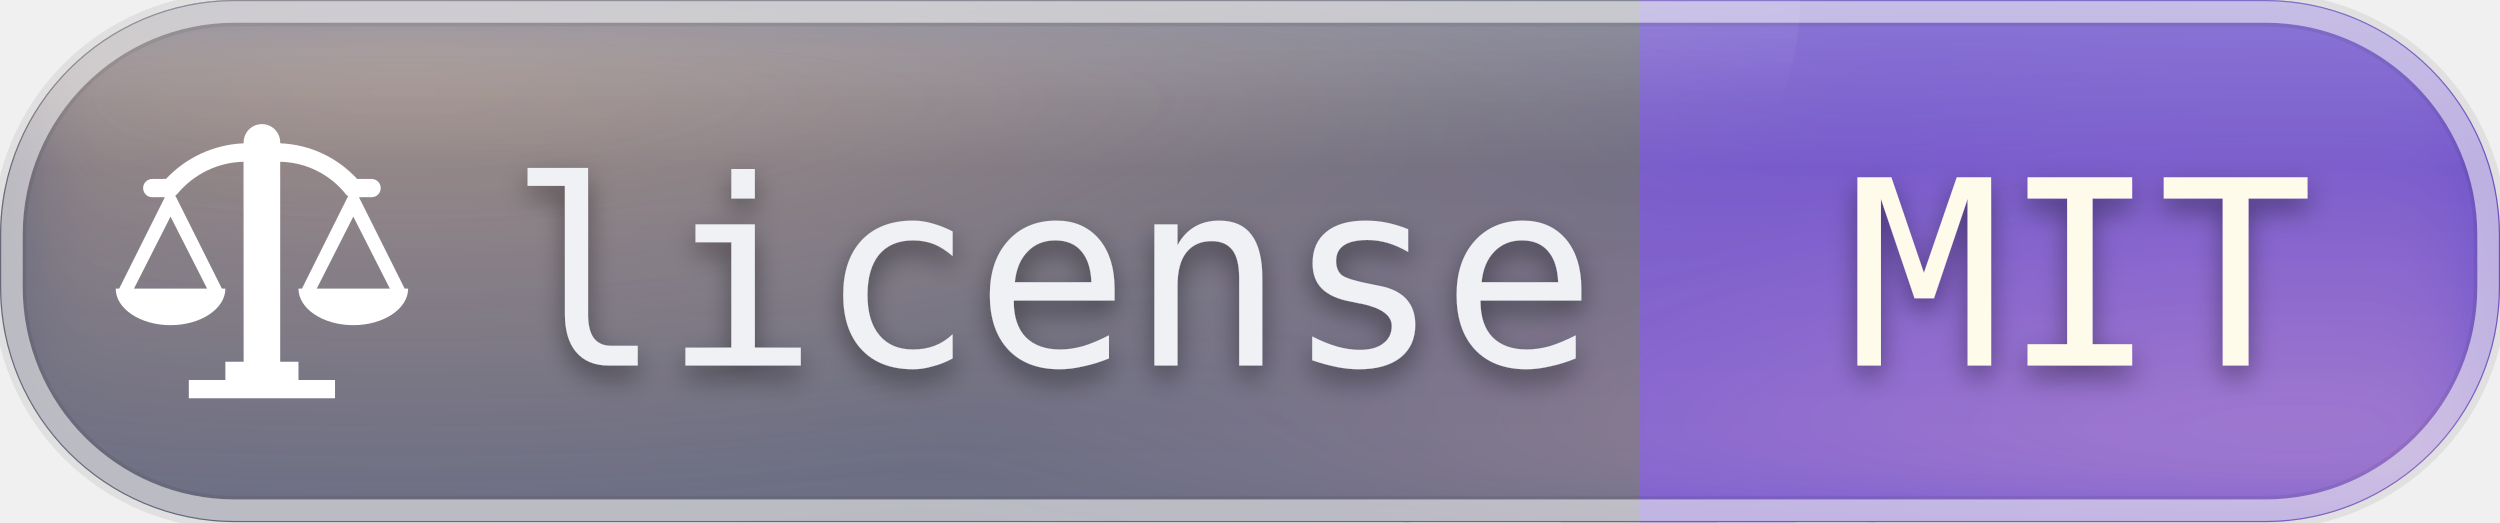
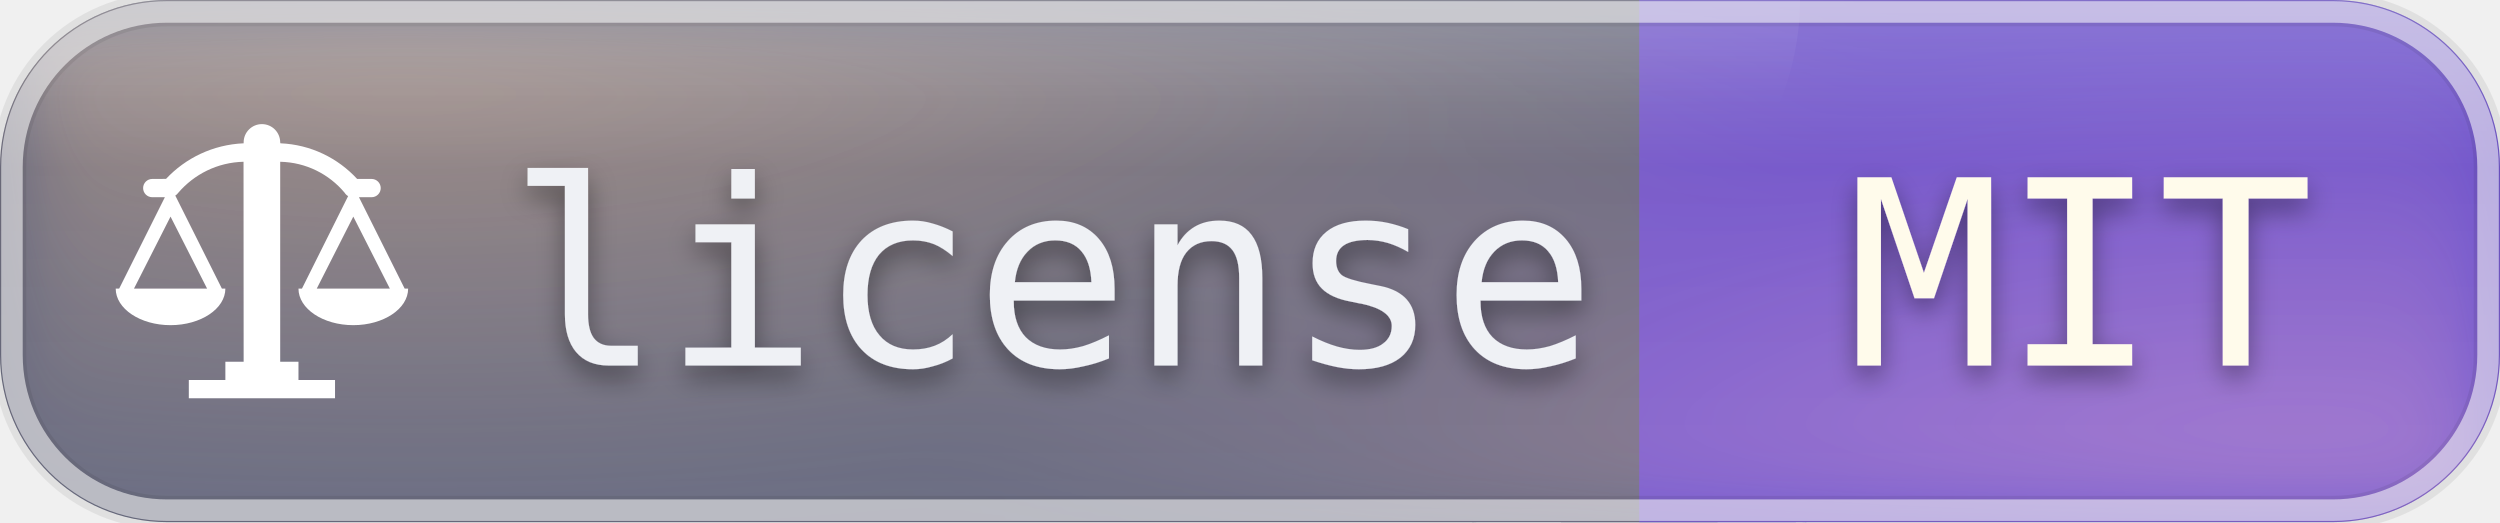
<svg xmlns="http://www.w3.org/2000/svg" id="crystal-mono-license-mit" width="104.57" height="21.84" viewBox="0 0 104.57 21.84">
  <defs>
    <clipPath id="ggg-crystal-mono-license-mit-clip">
-       <rect x="0" y="0" width="104.57" height="21.84" rx="9.83" ry="9.83" />
+       <rect x="0" y="0" width="104.57" height="21.84" rx="6.99" ry="6.99" />
    </clipPath>
    <radialGradient id="ggg-crystal-mono-license-mit-warm" cx="50%" cy="50%" r="50%">
      <stop offset="0%" stop-color="#ffcf9e" stop-opacity="0.45" />
      <stop offset="100%" stop-color="#ffcf9e" stop-opacity="0" />
    </radialGradient>
    <radialGradient id="ggg-crystal-mono-license-mit-cool" cx="50%" cy="50%" r="50%">
      <stop offset="0%" stop-color="#ffb3cf" stop-opacity="0.4" />
      <stop offset="100%" stop-color="#ffb3cf" stop-opacity="0" />
    </radialGradient>
    <linearGradient id="ggg-crystal-mono-license-mit-frost" x1="0%" y1="0%" x2="0%" y2="100%">
      <stop offset="0%" stop-color="#ffffff" stop-opacity="0.24" />
      <stop offset="32%" stop-color="#ffffff" stop-opacity="0.04" />
      <stop offset="100%" stop-color="#ffffff" stop-opacity="0.09" />
    </linearGradient>
    <linearGradient id="ggg-crystal-mono-license-mit-sheen" x1="0%" y1="0%" x2="0%" y2="100%">
      <stop offset="0%" stop-color="#ffffff" stop-opacity="0.42" />
      <stop offset="60%" stop-color="#ffffff" stop-opacity="0" />
    </linearGradient>
    <filter id="ggg-crystal-mono-license-mit-soften" x="-40%" y="-40%" width="180%" height="180%">
      <feGaussianBlur in="SourceGraphic" stdDeviation="2.2" />
    </filter>
    <filter id="ggg-crystal-mono-license-mit-text-shadow" x="-50%" y="-50%" width="200%" height="200%">
      <feGaussianBlur in="SourceAlpha" stdDeviation="0.55" />
      <feOffset dx="0" dy="0.5" result="offset" />
      <feFlood flood-color="#000000" flood-opacity="0.4" />
      <feComposite in2="offset" operator="in" />
      <feMerge>
        <feMergeNode />
        <feMergeNode in="SourceGraphic" />
      </feMerge>
    </filter>
  </defs>
  <g shape-rendering="geometricPrecision">
-     <rect x="0" width="68.57" height="21.84" fill="#5c5f77" rx="9.83" ry="9.83" />
-     <rect x="68.57" width="36" height="21.84" fill="#644ac9" rx="9.83" ry="9.83" />
+     <rect x="0" width="68.57" height="21.84" fill="#5c5f77" rx="6.99" ry="6.99" />
+     <rect x="68.57" width="36" height="21.84" fill="#644ac9" rx="6.99" ry="6.99" />
    <rect x="65.29" width="6.55" height="21.84" fill="#5c5f77" rx="0" ry="0" />
    <rect x="68.57" width="6.55" height="21.84" fill="#644ac9" rx="0" ry="0" />
  </g>
  <g clip-path="url(#ggg-crystal-mono-license-mit-clip)">
-     <rect x="58.74" y="0" width="9.83" height="21.84" fill="#5c5f77" />
-     <rect x="68.57" y="0" width="9.83" height="21.84" fill="#644ac9" />
+     <rect x="61.58" y="0" width="6.99" height="21.84" fill="#5c5f77" />
+     <rect x="68.57" y="0" width="6.99" height="21.84" fill="#644ac9" />
    <g filter="url(#ggg-crystal-mono-license-mit-soften)">
      <ellipse cx="16.73" cy="0" rx="62.74" ry="21.84" fill="url(#ggg-crystal-mono-license-mit-warm)" />
      <ellipse cx="96.2" cy="21.84" rx="57.51" ry="21.84" fill="url(#ggg-crystal-mono-license-mit-cool)" />
    </g>
    <rect x="0" y="0" width="104.57" height="21.84" rx="3.82" ry="3.82" fill="url(#ggg-crystal-mono-license-mit-frost)" />
    <ellipse cx="31.37" cy="0" rx="43.92" ry="21.84" fill="url(#ggg-crystal-mono-license-mit-sheen)" />
  </g>
-   <rect x="0.4" y="0.4" width="103.77" height="21.04" rx="9.43" ry="9.43" fill="none" stroke="#000000" stroke-opacity="0.07" stroke-width="1.4" />
-   <rect x="0.5" y="0.5" width="103.57" height="20.84" rx="9.33" ry="9.33" fill="none" stroke="#ffffff" stroke-opacity="0.55" stroke-width="0.9" />
+   <rect x="0.4" y="0.4" width="103.77" height="21.04" rx="6.59" ry="6.59" fill="none" stroke="#000000" stroke-opacity="0.07" stroke-width="1.4" />
+   <rect x="0.5" y="0.5" width="103.57" height="20.84" rx="6.49" ry="6.49" fill="none" stroke="#ffffff" stroke-opacity="0.55" stroke-width="0.9" />
  <g text-anchor="middle" shape-rendering="geometricPrecision" filter="url(#ggg-crystal-mono-license-mit-text-shadow)">
    <text fill="#eff1f5" font-size="10.81" font-family="'SF Mono', ui-monospace, SFMono-Regular, Menlo, monospace" style="font-weight: 500" x="44.0" y="15.29">license</text>
    <text fill="#fffbeb" font-size="10.81" font-family="'SF Mono', ui-monospace, SFMono-Regular, Menlo, monospace" style="font-weight: 500" x="87.0" y="15.29">MIT</text>
  </g>
  <g shape-rendering="geometricPrecision">
    <svg width="15.29" height="15.29" viewBox="-2.04 -1.5 20 20" x="3.28" y="3.28" fill="none">
      <path fill-rule="nonzero" fill="#ffffff" d="M15.81 10l-2.5-5h0.69c0.276 0 0.5-0.224 0.5-0.5s-0.224-0.5-0.5-0.5h-0.79c-1.056-1.145-2.541-1.881-4.198-1.95l-0.012-0.050c0-0.552-0.448-1-1-1s-1 0.448-1 1v0.050c-1.681 0.073-3.178 0.807-4.247 1.947l-0.753 0.003c-0.276 0-0.5 0.224-0.5 0.5s0.224 0.5 0.5 0.5h0.69l-2.5 5h-0.19c0 1.1 1.34 2 3 2s3-0.9 3-2h-0.19l-2.55-5.090c0.064-0.039 0.118-0.089 0.159-0.148 0.873-1.019 2.148-1.669 3.575-1.702l0.006 10.94h-1v1h-2v1h8v-1h-2v-1h-1v-10.94c1.418 0.030 2.679 0.682 3.524 1.693 0.053 0.084 0.117 0.145 0.193 0.186l-2.527 5.061h-0.19c0 1.1 1.34 2 3 2s3-0.9 3-2h-0.19zM5 10h-4l2-3.94zM11 10l2-3.94 2 3.94h-4z" clip-rule="nonzero" />
    </svg>
  </g>
</svg>
